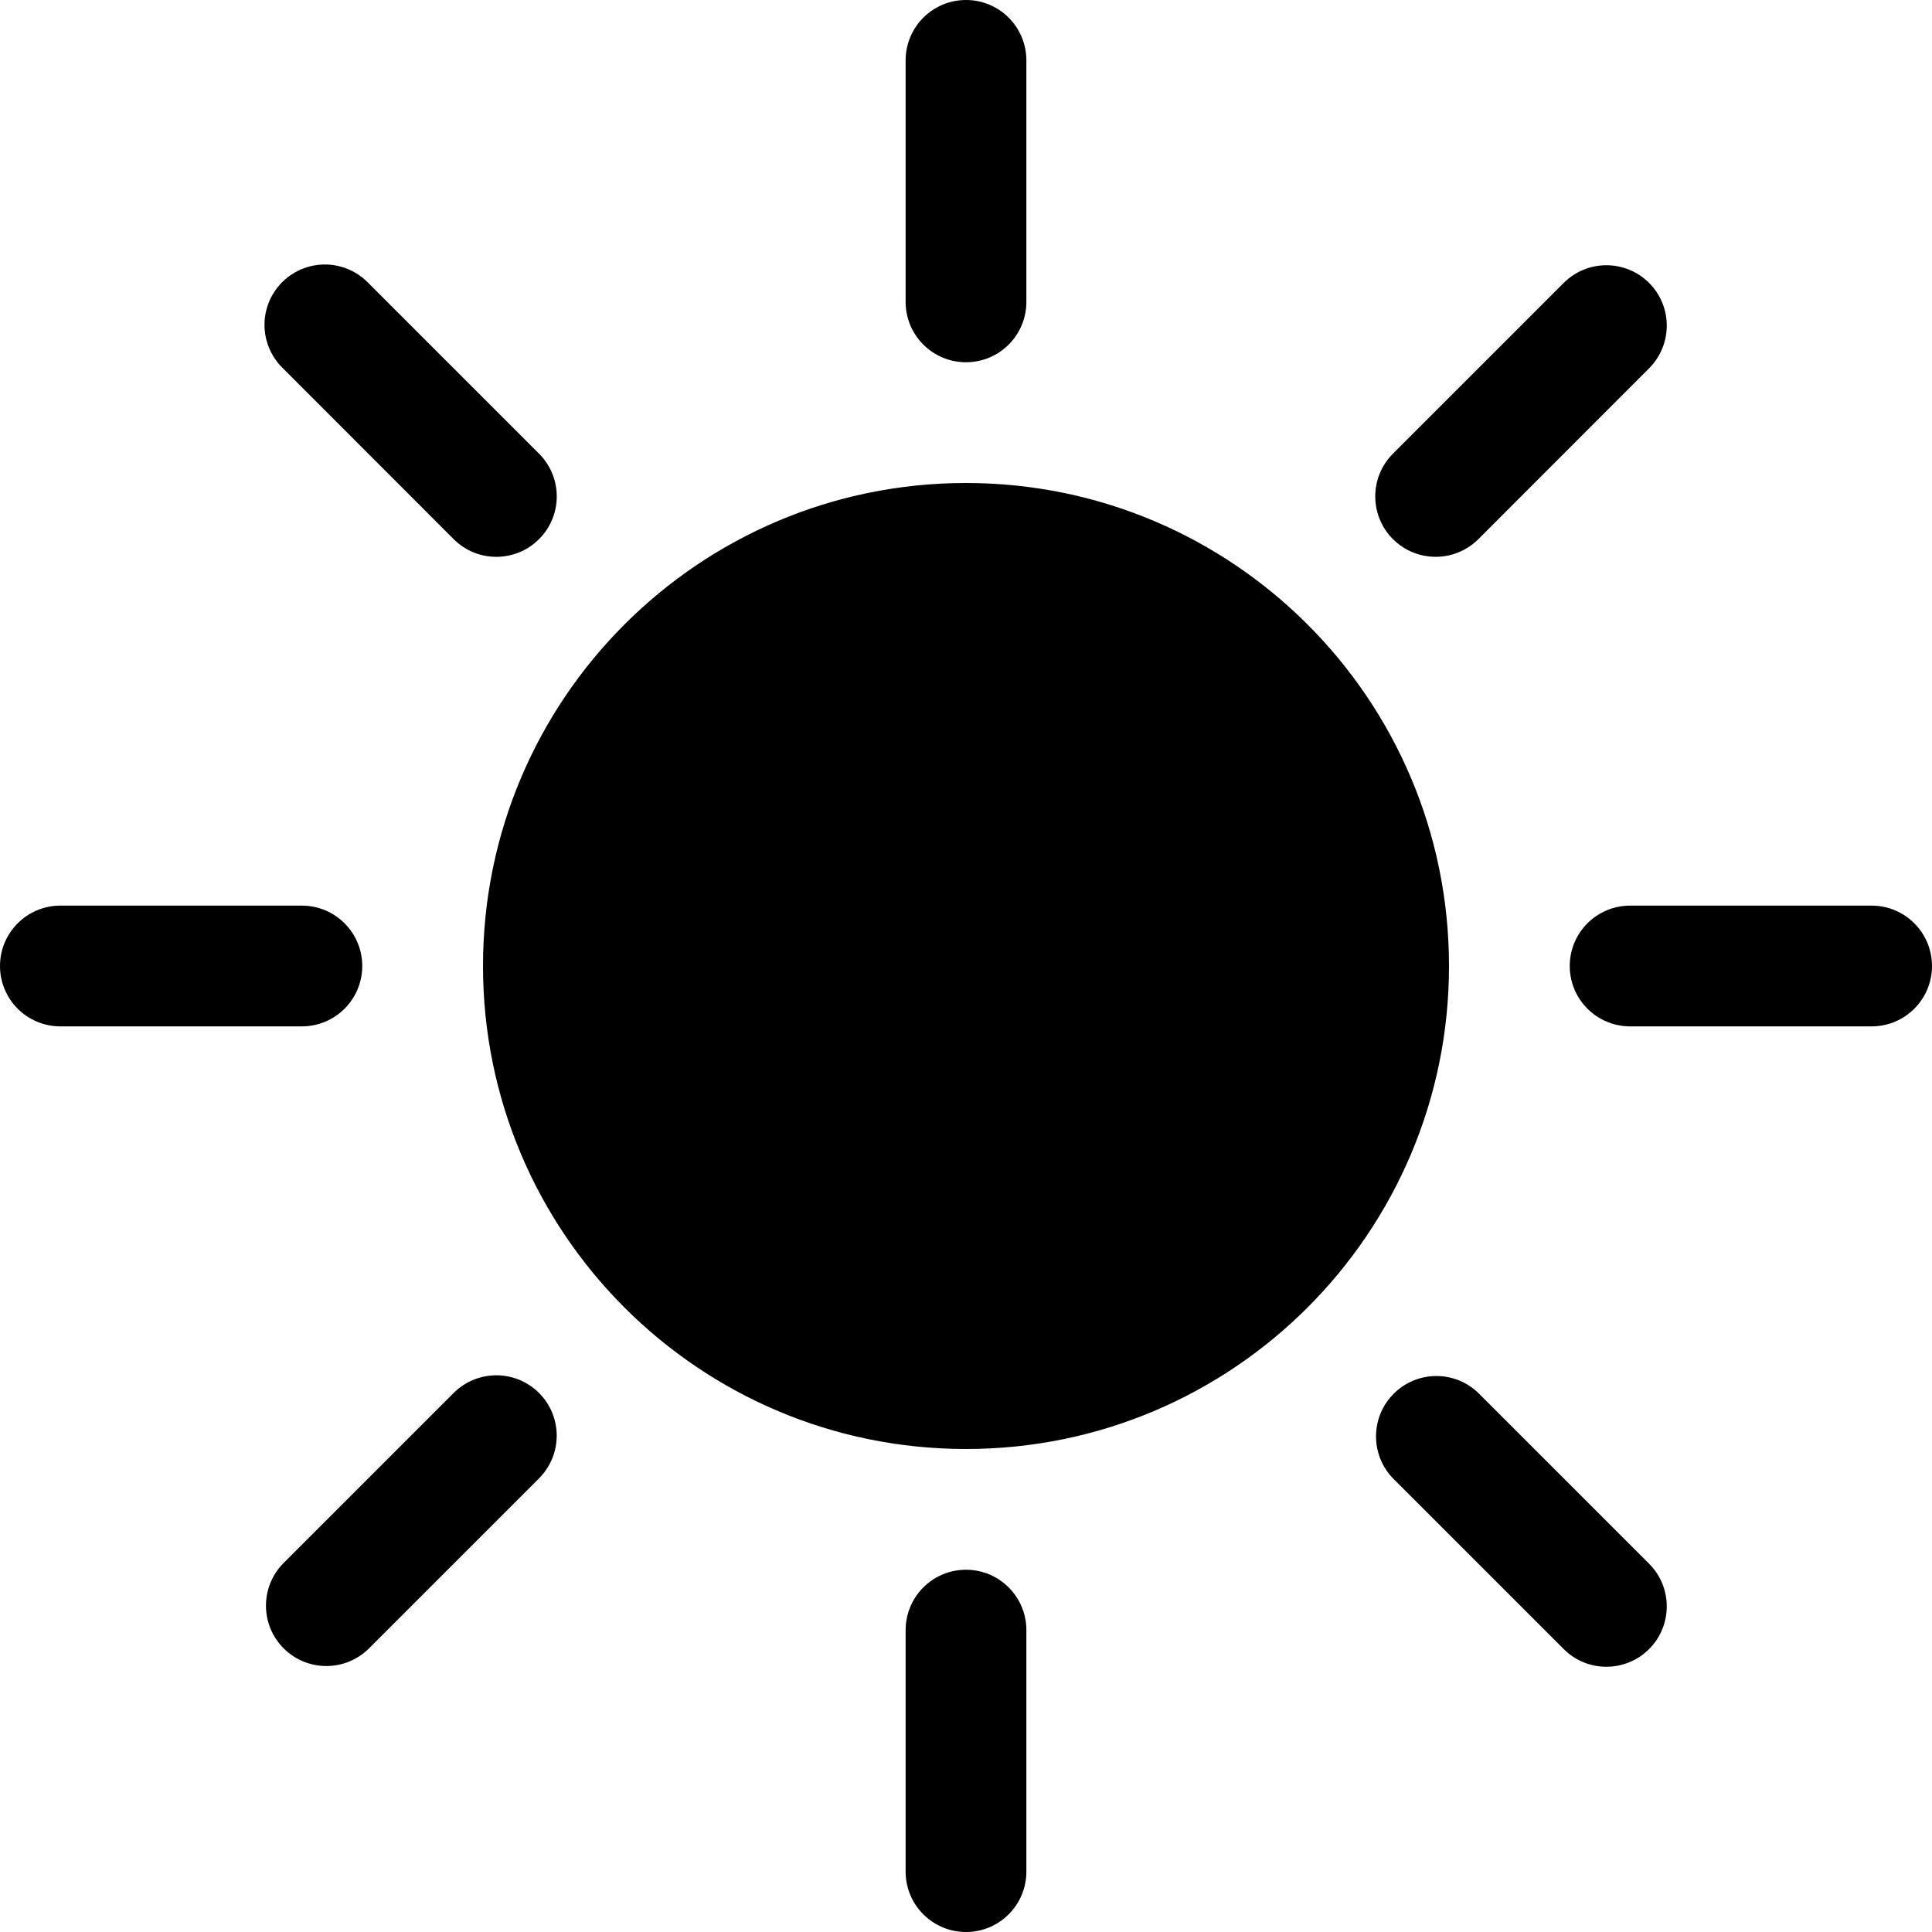
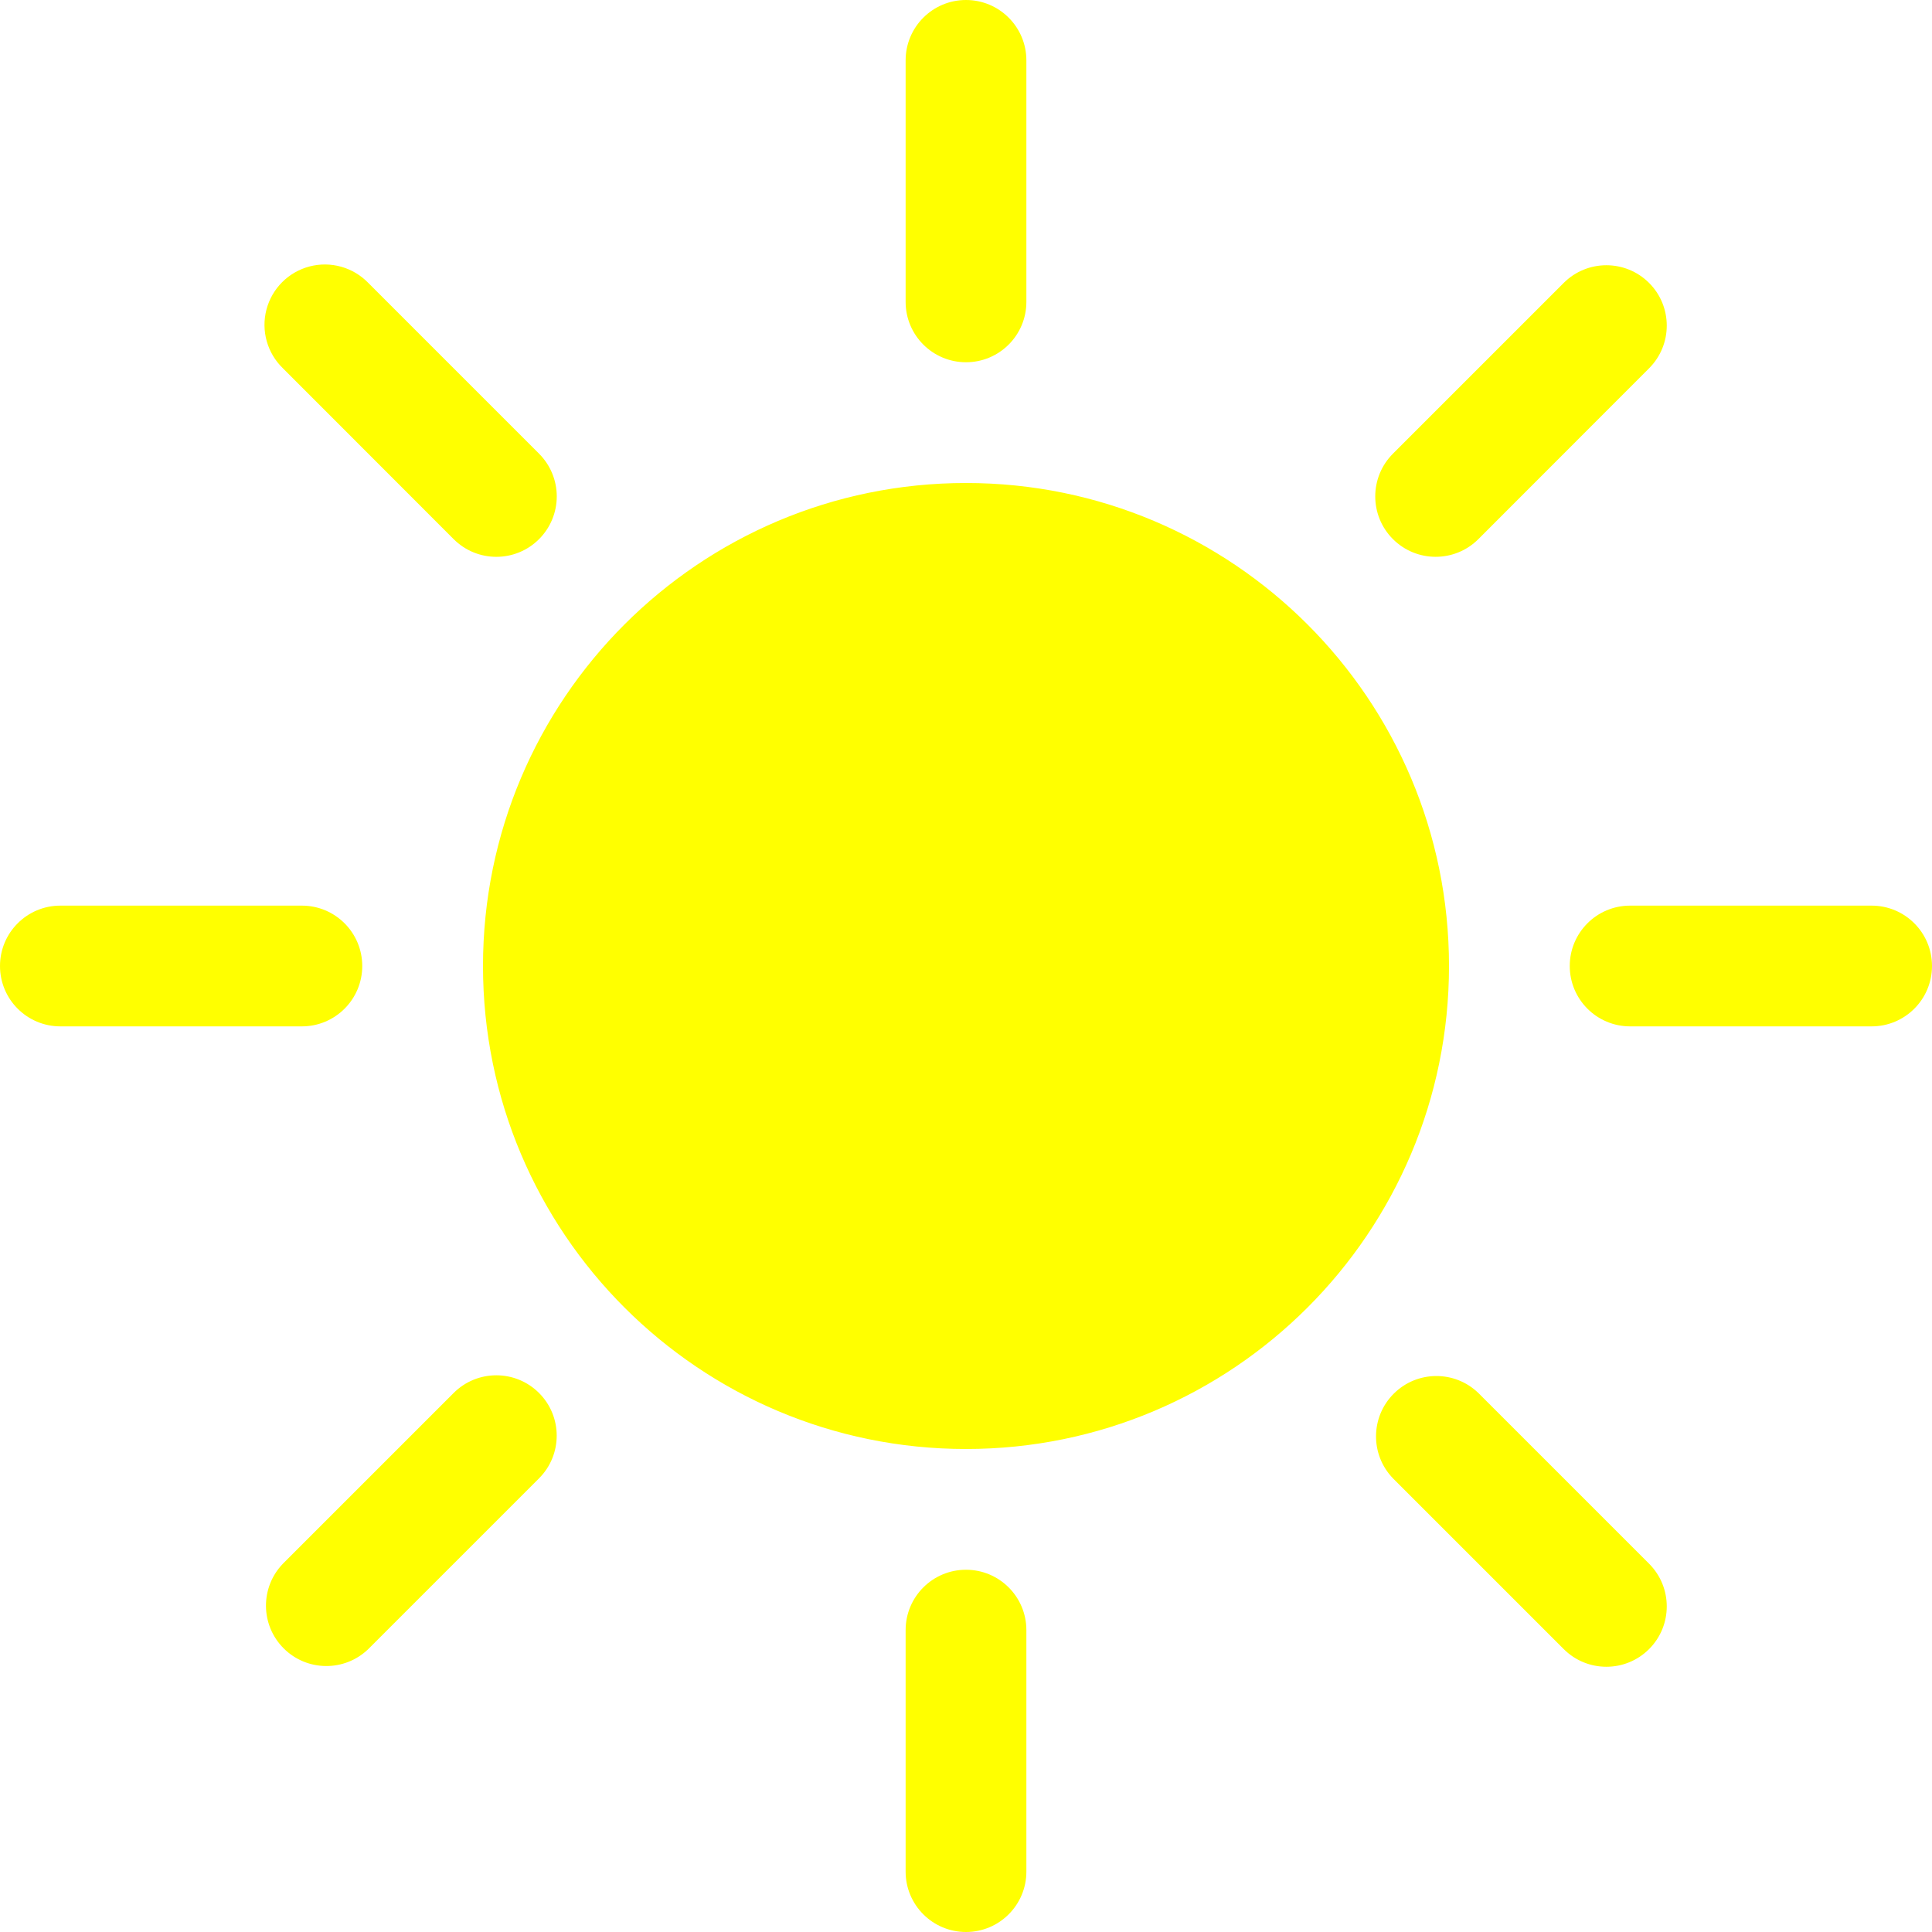
- <svg xmlns="http://www.w3.org/2000/svg" width="16" height="16" fill="currentColor" class="bi bi-brightness-high-fill" viewBox="0 0 16 16">
+ <svg xmlns="http://www.w3.org/2000/svg" width="16" height="16" fill="yellow" class="bi bi-brightness-high-fill" viewBox="0 0 16 16">
  <path d="M12 8a4 4 0 1 1-8 0 4 4 0 0 1 8 0zM8 0a.5.5 0 0 1 .5.5v2a.5.5 0 0 1-1 0v-2A.5.5 0 0 1 8 0zm0 13a.5.5 0 0 1 .5.5v2a.5.5 0 0 1-1 0v-2A.5.5 0 0 1 8 13zm8-5a.5.5 0 0 1-.5.5h-2a.5.5 0 0 1 0-1h2a.5.5 0 0 1 .5.5zM3 8a.5.5 0 0 1-.5.5h-2a.5.5 0 0 1 0-1h2A.5.5 0 0 1 3 8zm10.657-5.657a.5.5 0 0 1 0 .707l-1.414 1.415a.5.5 0 1 1-.707-.708l1.414-1.414a.5.5 0 0 1 .707 0zm-9.193 9.193a.5.5 0 0 1 0 .707L3.05 13.657a.5.5 0 0 1-.707-.707l1.414-1.414a.5.5 0 0 1 .707 0zm9.193 2.121a.5.5 0 0 1-.707 0l-1.414-1.414a.5.5 0 0 1 .707-.707l1.414 1.414a.5.5 0 0 1 0 .707zM4.464 4.465a.5.5 0 0 1-.707 0L2.343 3.05a.5.5 0 1 1 .707-.707l1.414 1.414a.5.5 0 0 1 0 .708z" />
</svg>
